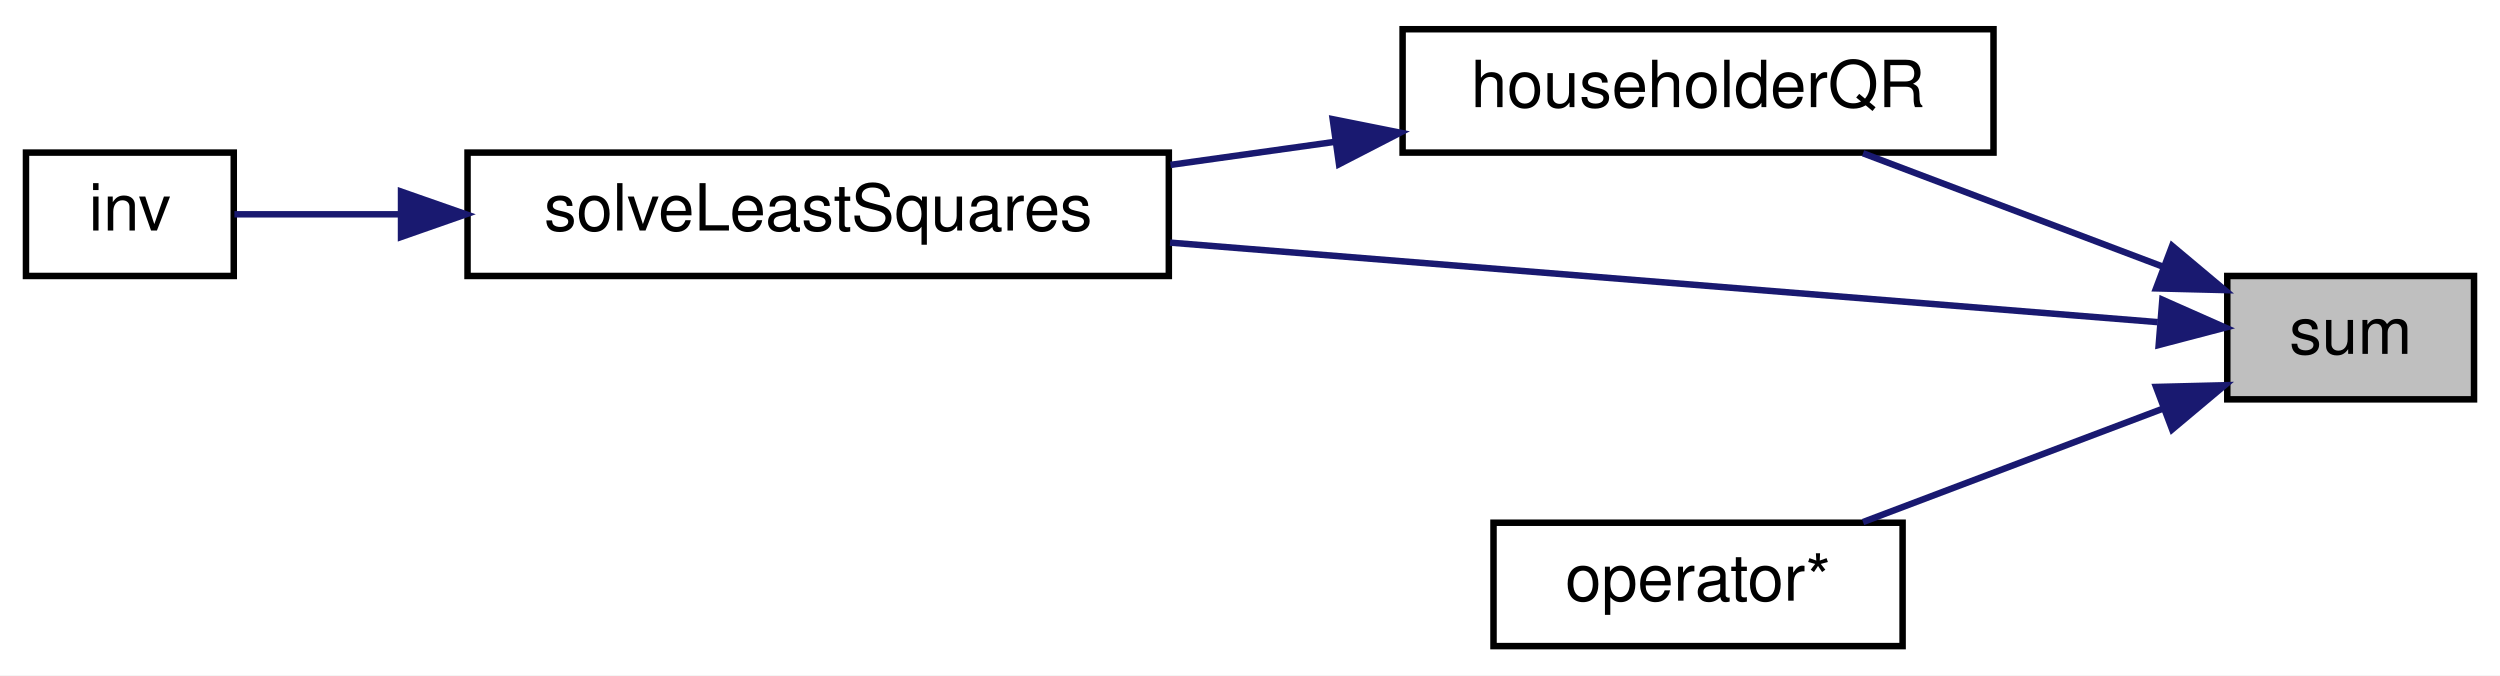
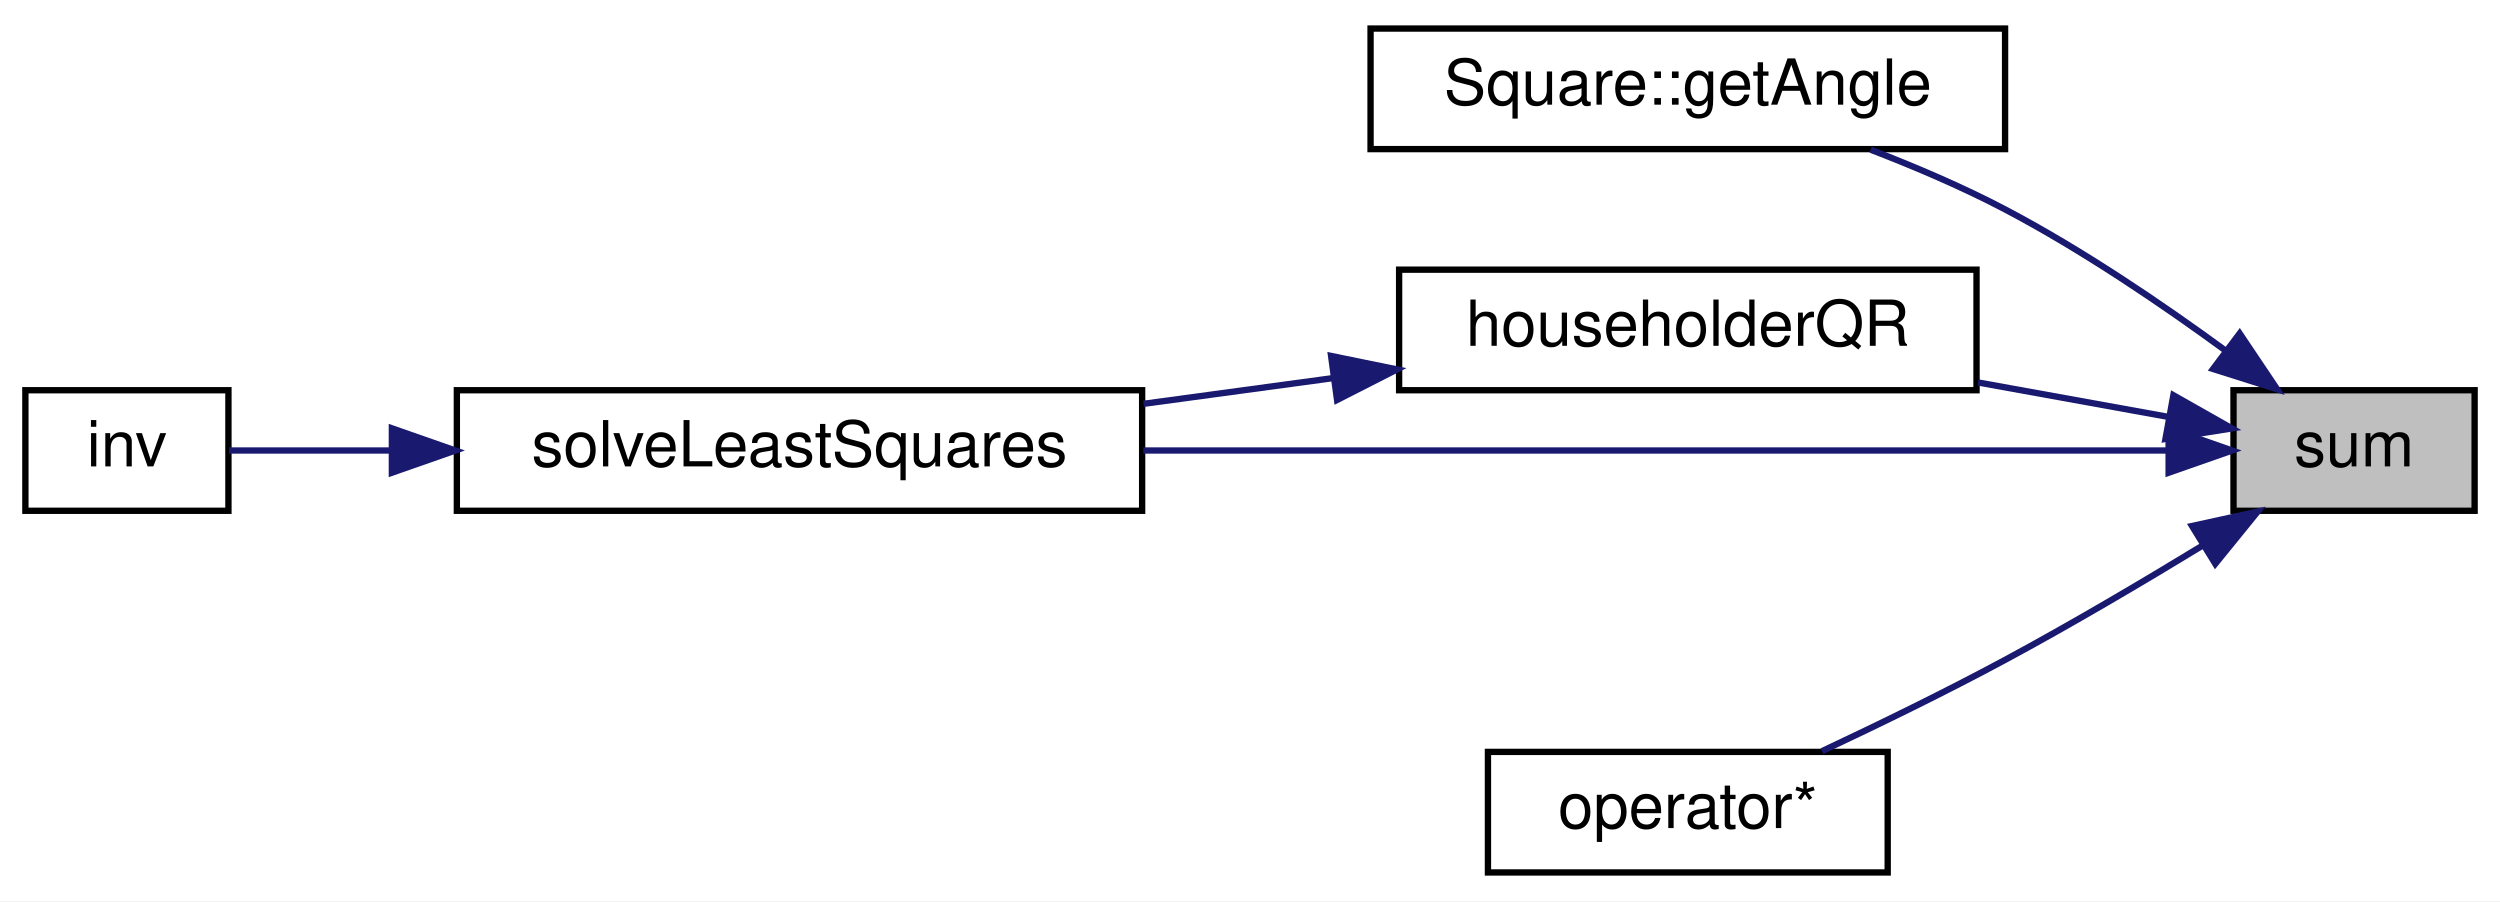
- <svg xmlns="http://www.w3.org/2000/svg" xmlns:xlink="http://www.w3.org/1999/xlink" width="385pt" height="104pt" viewBox="0.00 0.00 385.00 104.00">
-   <g id="graph0" class="graph" transform="scale(1 1) rotate(0) translate(4 100)">
-     <polygon fill="#ffffff" stroke="transparent" points="-4,4 -4,-100 381,-100 381,4 -4,4" />
+ <svg xmlns="http://www.w3.org/2000/svg" xmlns:xlink="http://www.w3.org/1999/xlink" width="394pt" height="142pt" viewBox="0.00 0.00 394.00 142.00">
+   <g id="graph0" class="graph" transform="scale(1 1) rotate(0) translate(4 138)">
+     <polygon fill="#ffffff" stroke="transparent" points="-4,4 -4,-138 390,-138 390,4 -4,4" />
    <g id="node1" class="node">
      <g id="a_node1">
        <a xlink:title=" ">
-           <polygon fill="#bfbfbf" stroke="#000000" points="339,-38.5 339,-57.5 377,-57.5 377,-38.5 339,-38.5" />
-           <text text-anchor="middle" x="358" y="-45.5" font-family="Helvetica,sans-Serif" font-size="10.00" fill="#000000">sum</text>
+           <polygon fill="#bfbfbf" stroke="#000000" points="348,-57.5 348,-76.5 386,-76.5 386,-57.5 348,-57.5" />
+           <text text-anchor="middle" x="367" y="-64.5" font-family="Helvetica,sans-Serif" font-size="10.00" fill="#000000">sum</text>
        </a>
      </g>
    </g>
    <g id="node2" class="node">
      <g id="a_node2">
-         <a xlink:href="HouseholderQR_8hpp.html#a16f7547f23439d1eda0fcbde69451ef9" target="_top" xlink:title=" ">
-           <polygon fill="#ffffff" stroke="#000000" points="212,-76.5 212,-95.5 303,-95.5 303,-76.5 212,-76.5" />
-           <text text-anchor="middle" x="257.5" y="-83.5" font-family="Helvetica,sans-Serif" font-size="10.00" fill="#000000">householderQR</text>
+         <a xlink:href="structSquare.html#a12c1f0ee0bd30021a5a7d7344538fef9" target="_top" xlink:title="Get the average angle of the sides of the square .">
+           <polygon fill="#ffffff" stroke="#000000" points="212,-114.5 212,-133.5 312,-133.5 312,-114.5 212,-114.5" />
+           <text text-anchor="middle" x="262" y="-121.5" font-family="Helvetica,sans-Serif" font-size="10.00" fill="#000000">Square::getAngle</text>
        </a>
      </g>
    </g>
    <g id="edge1" class="edge">
-       <path fill="none" stroke="#191970" d="M329.075,-58.937C314.493,-64.451 296.968,-71.077 282.909,-76.393" />
-       <polygon fill="#191970" stroke="#191970" points="330.507,-62.137 338.623,-55.327 328.031,-55.59 330.507,-62.137" />
+       <path fill="none" stroke="#191970" d="M346.74,-82.75C336.662,-90.121 324.078,-98.653 312,-105 305.342,-108.499 297.891,-111.686 290.816,-114.408" />
+       <polygon fill="#191970" stroke="#191970" points="348.971,-85.452 354.875,-76.656 344.774,-79.85 348.971,-85.452" />
    </g>
    <g id="node3" class="node">
      <g id="a_node3">
+         <a xlink:href="HouseholderQR_8hpp.html#a16f7547f23439d1eda0fcbde69451ef9" target="_top" xlink:title=" ">
+           <polygon fill="#ffffff" stroke="#000000" points="216.5,-76.5 216.5,-95.5 307.5,-95.5 307.5,-76.5 216.5,-76.5" />
+           <text text-anchor="middle" x="262" y="-83.5" font-family="Helvetica,sans-Serif" font-size="10.00" fill="#000000">householderQR</text>
+         </a>
+       </g>
+     </g>
+     <g id="edge2" class="edge">
+       <path fill="none" stroke="#191970" d="M337.822,-72.28C328.498,-73.967 317.943,-75.877 307.735,-77.724" />
+       <polygon fill="#191970" stroke="#191970" points="338.524,-75.71 347.741,-70.485 337.278,-68.822 338.524,-75.71" />
+     </g>
+     <g id="node4" class="node">
+       <g id="a_node4">
        <a xlink:href="LeastSquares_8hpp.html#a3e86962f655361a684f770b14c9fe1e2" target="_top" xlink:title=" ">
          <polygon fill="#ffffff" stroke="#000000" points="68,-57.5 68,-76.5 176,-76.5 176,-57.5 68,-57.5" />
          <text text-anchor="middle" x="122" y="-64.5" font-family="Helvetica,sans-Serif" font-size="10.00" fill="#000000">solveLeastSquares</text>
        </a>
      </g>
    </g>
-     <g id="edge4" class="edge">
-       <path fill="none" stroke="#191970" d="M328.291,-50.392C290.199,-53.459 223.433,-58.834 176.187,-62.638" />
-       <polygon fill="#191970" stroke="#191970" points="329,-53.846 338.687,-49.555 328.438,-46.869 329,-53.846" />
+     <g id="edge5" class="edge">
+       <path fill="none" stroke="#191970" d="M337.674,-67C297.856,-67 225.959,-67 176.184,-67" />
+       <polygon fill="#191970" stroke="#191970" points="337.775,-70.5 347.775,-67 337.775,-63.5 337.775,-70.5" />
+     </g>
+     <g id="node6" class="node">
+       <g id="a_node6">
+         <a xlink:href="Matrix_8hpp.html#a341f99d67c7fef72e0432138c6d4fc34" target="_top" xlink:title=" ">
+           <polygon fill="#ffffff" stroke="#000000" points="230.5,-.5 230.5,-19.5 293.5,-19.5 293.5,-.5 230.5,-.5" />
+           <text text-anchor="middle" x="262" y="-7.5" font-family="Helvetica,sans-Serif" font-size="10.00" fill="#000000">operator*</text>
+         </a>
+       </g>
+     </g>
+     <g id="edge6" class="edge">
+       <path fill="none" stroke="#191970" d="M343.209,-52.068C333.628,-46.228 322.402,-39.601 312,-34 302.675,-28.978 292.132,-23.841 283.139,-19.614" />
+       <polygon fill="#191970" stroke="#191970" points="341.461,-55.101 351.811,-57.366 345.132,-49.141 341.461,-55.101" />
+     </g>
+     <g id="edge3" class="edge">
+       <path fill="none" stroke="#191970" d="M206.081,-78.411C196.243,-77.076 186.018,-75.688 176.228,-74.359" />
+       <polygon fill="#191970" stroke="#191970" points="205.779,-81.902 216.159,-79.779 206.72,-74.966 205.779,-81.902" />
    </g>
    <g id="node5" class="node">
      <g id="a_node5">
-         <a xlink:href="Matrix_8hpp.html#a341f99d67c7fef72e0432138c6d4fc34" target="_top" xlink:title=" ">
-           <polygon fill="#ffffff" stroke="#000000" points="226,-.5 226,-19.5 289,-19.5 289,-.5 226,-.5" />
-           <text text-anchor="middle" x="257.5" y="-7.5" font-family="Helvetica,sans-Serif" font-size="10.00" fill="#000000">operator*</text>
-         </a>
-       </g>
-     </g>
-     <g id="edge5" class="edge">
-       <path fill="none" stroke="#191970" d="M329.075,-37.063C314.493,-31.549 296.968,-24.923 282.909,-19.607" />
-       <polygon fill="#191970" stroke="#191970" points="328.031,-40.41 338.623,-40.673 330.507,-33.863 328.031,-40.41" />
-     </g>
-     <g id="edge2" class="edge">
-       <path fill="none" stroke="#191970" d="M201.577,-78.158C193.209,-76.985 184.592,-75.777 176.259,-74.608" />
-       <polygon fill="#191970" stroke="#191970" points="201.237,-81.645 211.626,-79.567 202.209,-74.713 201.237,-81.645" />
-     </g>
-     <g id="node4" class="node">
-       <g id="a_node4">
        <a xlink:href="LeastSquares_8hpp.html#abc455a395ab6414f5312b56e5b479195" target="_top" xlink:title=" ">
          <polygon fill="#ffffff" stroke="#000000" points="0,-57.5 0,-76.5 32,-76.5 32,-57.5 0,-57.5" />
          <text text-anchor="middle" x="16" y="-64.5" font-family="Helvetica,sans-Serif" font-size="10.00" fill="#000000">inv</text>
        </a>
      </g>
    </g>
-     <g id="edge3" class="edge">
+     <g id="edge4" class="edge">
      <path fill="none" stroke="#191970" d="M57.747,-67C48.263,-67 39.283,-67 32.099,-67" />
      <polygon fill="#191970" stroke="#191970" points="57.758,-70.5 67.758,-67 57.758,-63.5 57.758,-70.5" />
    </g>
  </g>
</svg>
